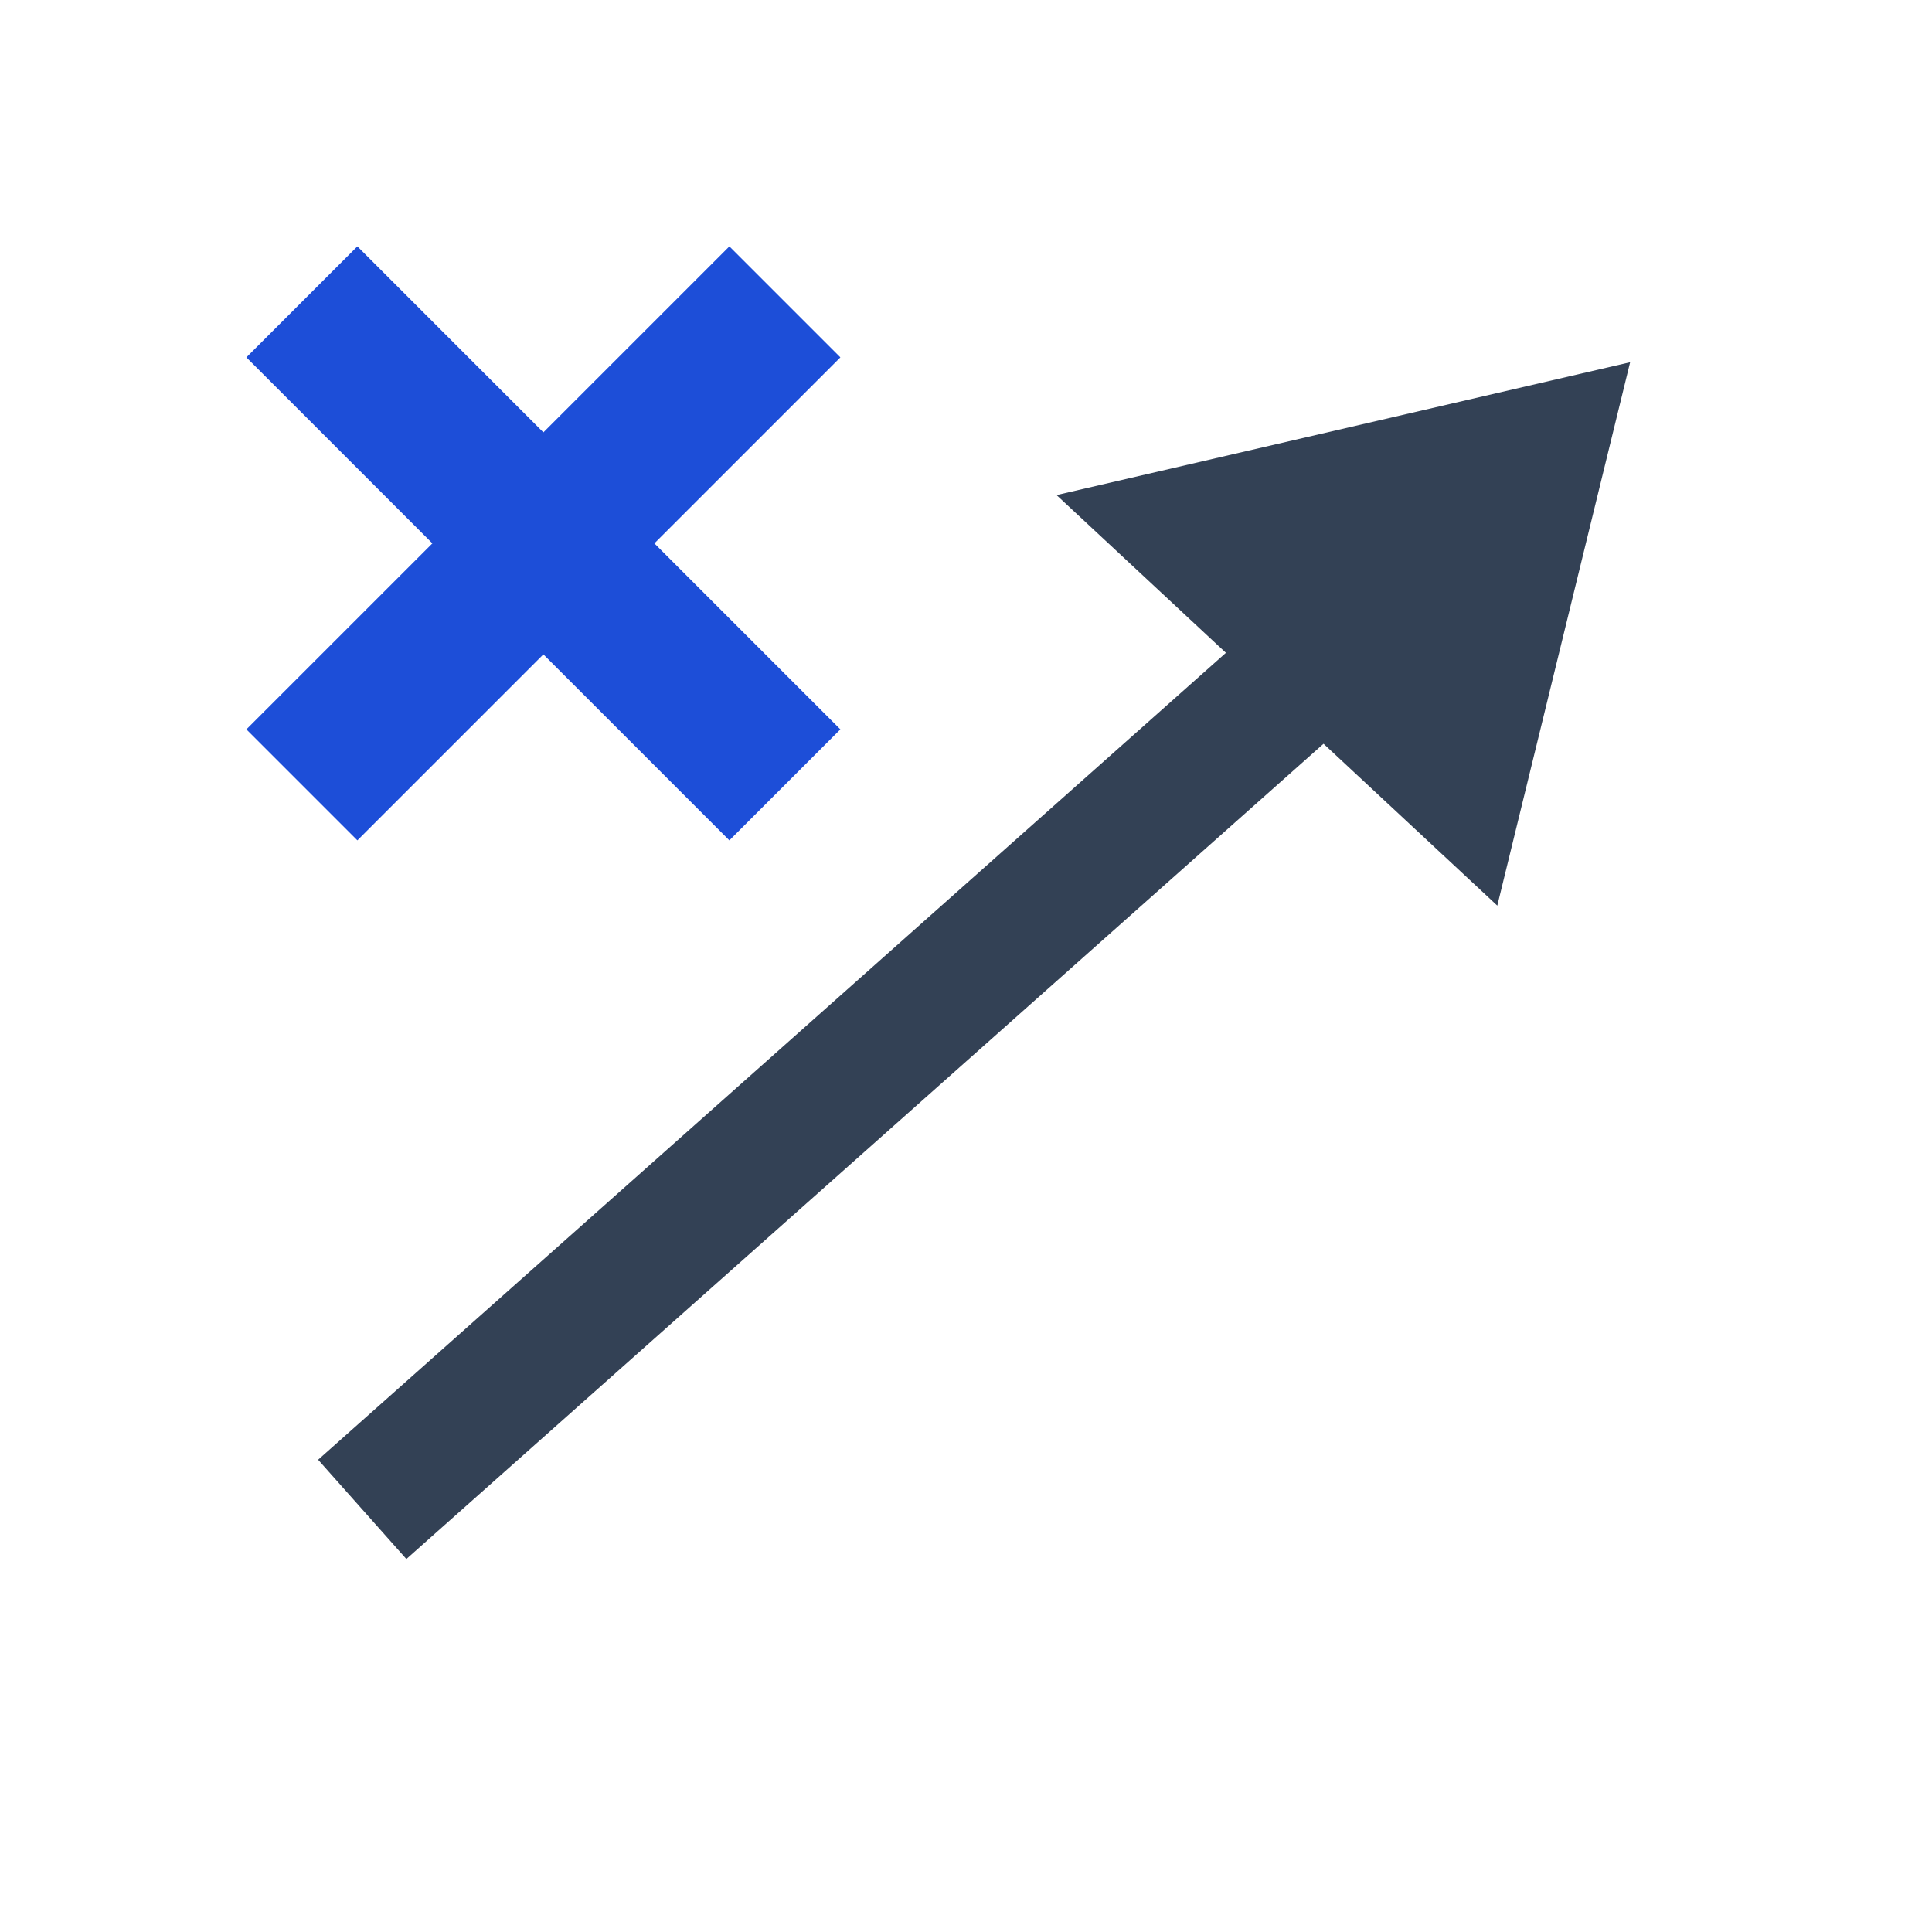
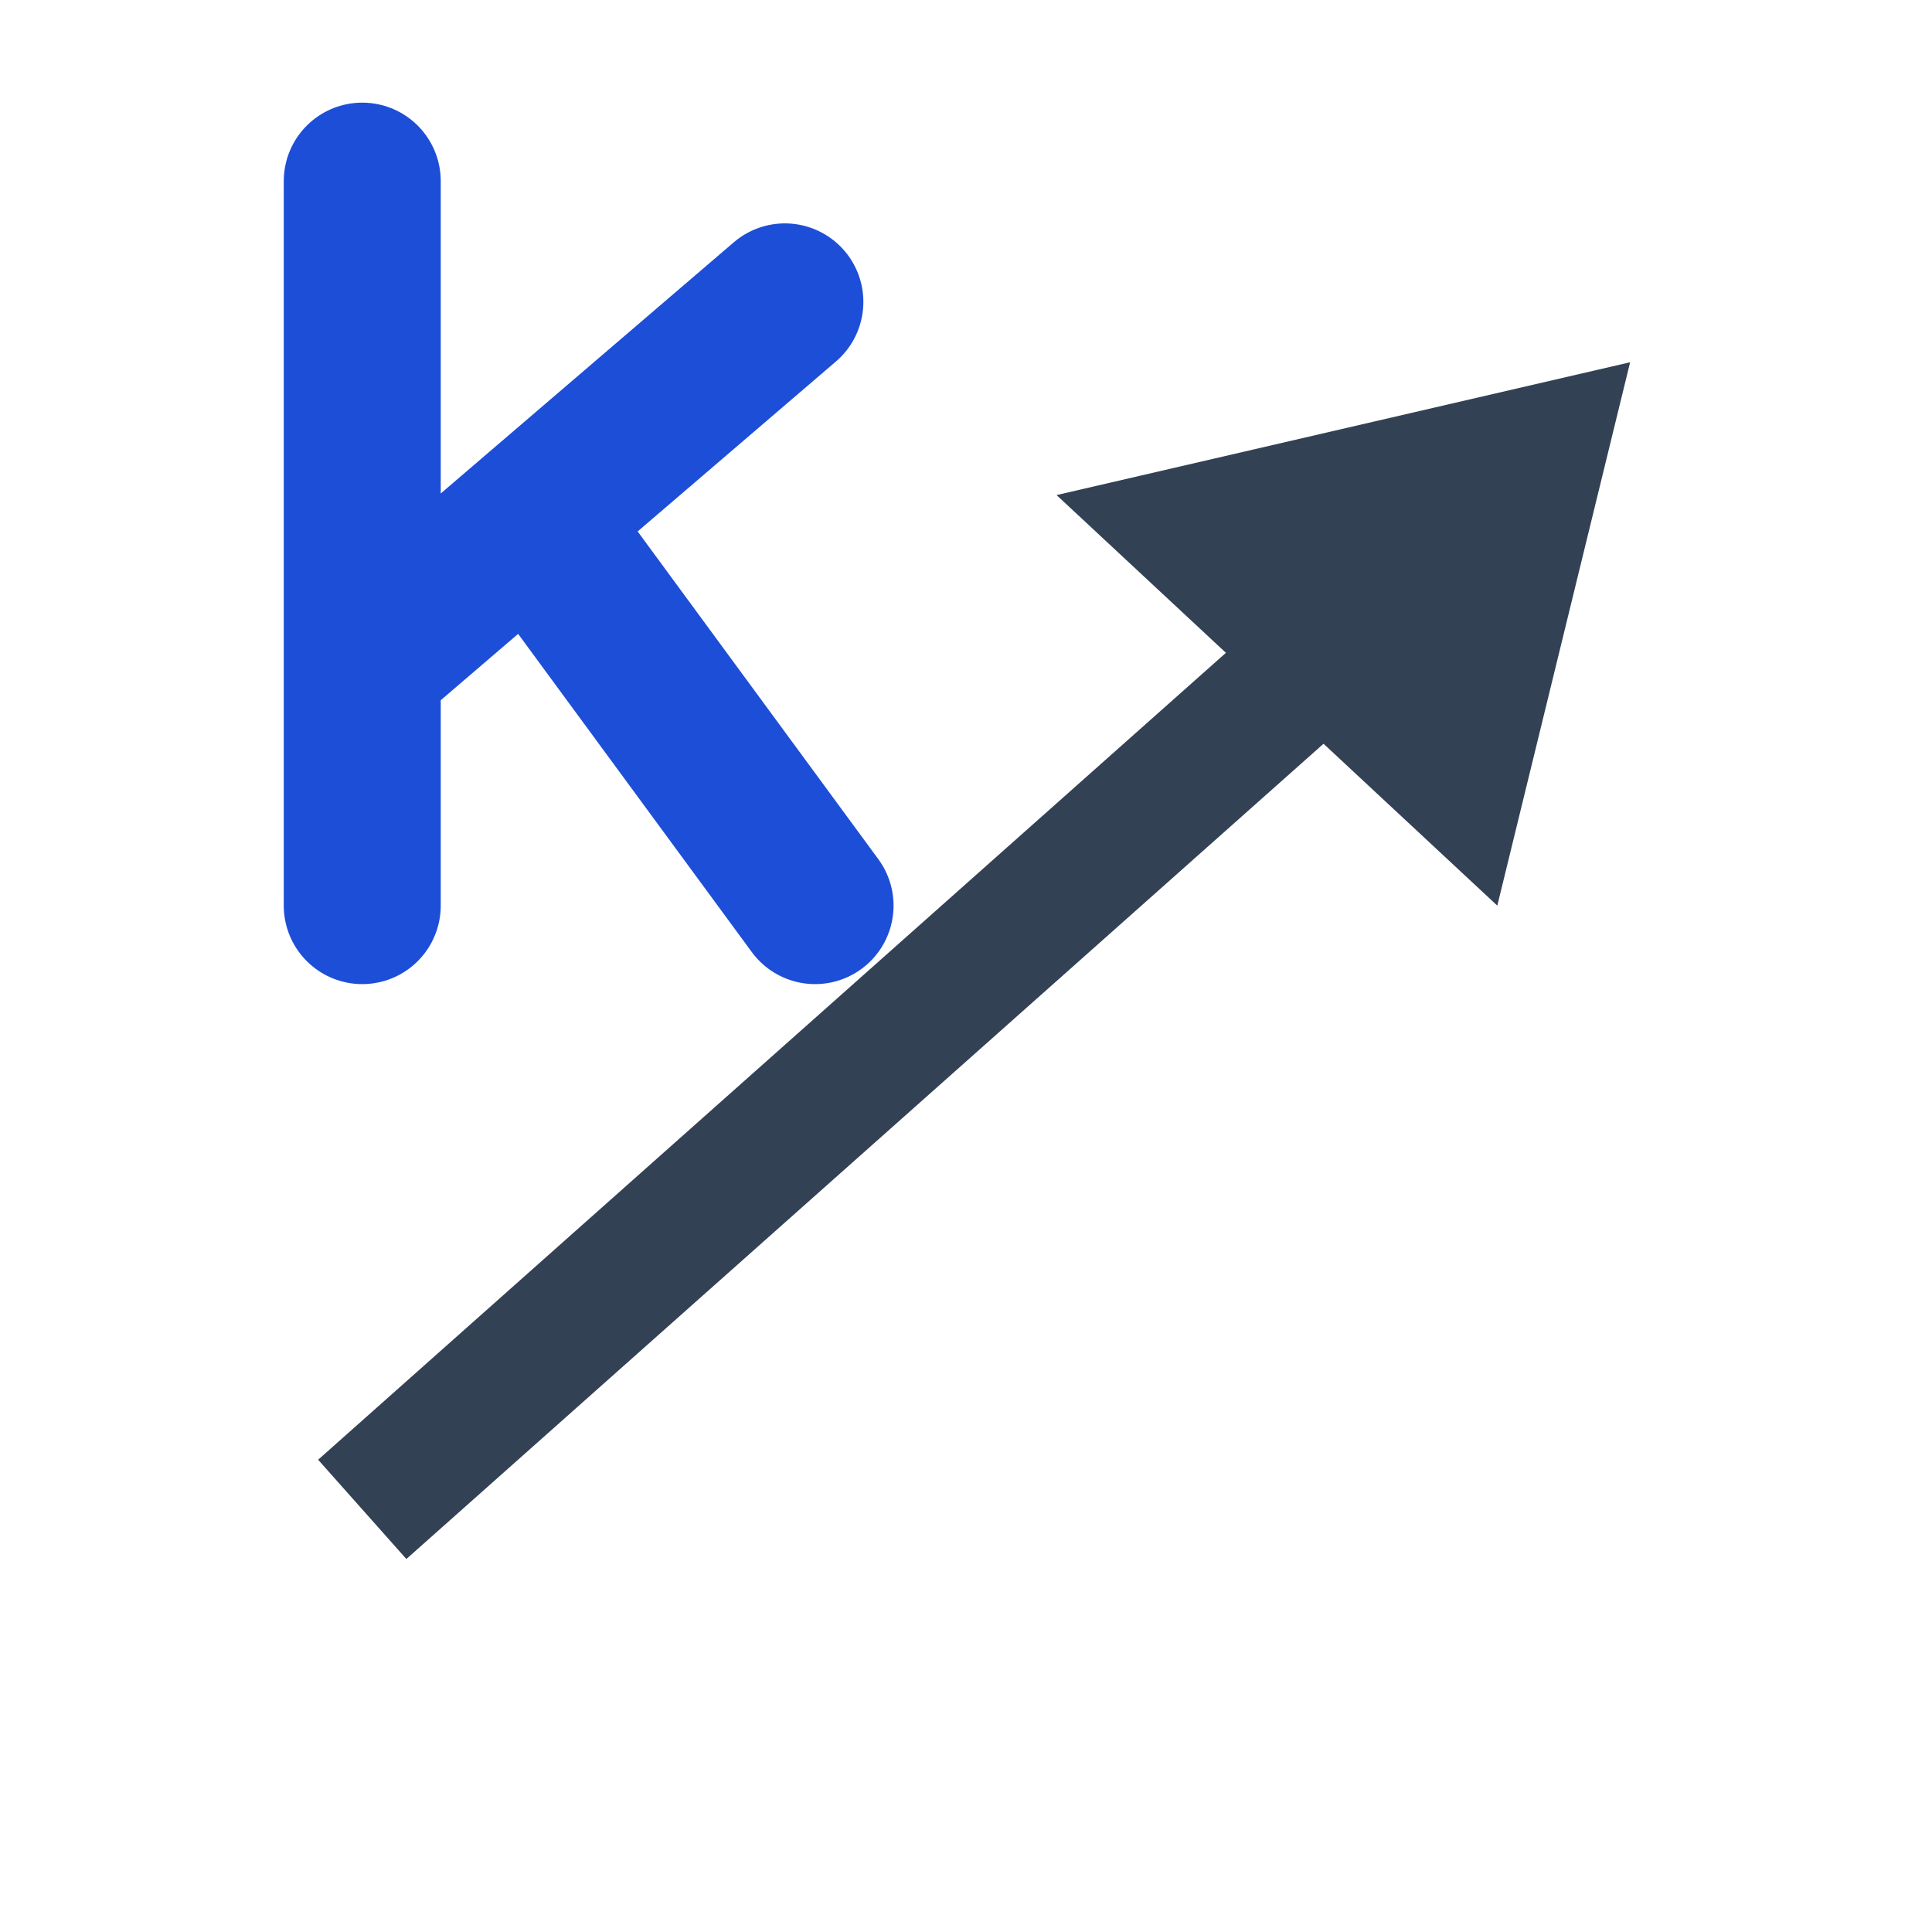
<svg xmlns="http://www.w3.org/2000/svg" viewBox="0 0 32 32" fill="none">
  <path d="M6 25L24 9" stroke="#334155" stroke-width="2.2" />
  <path d="M27 6l-9.5 2.2 7.3 6.8z" fill="#334155" />
-   <path d="M5 5l8 8M13 5l-8 8" stroke="#1d4ed8" stroke-width="2.6" />
+   <path d="M6 3v12M13 5l-7 6M8.8 8.6L13.5 15" stroke="#1d4ed8" stroke-width="2.6" stroke-linecap="round" />
</svg>
